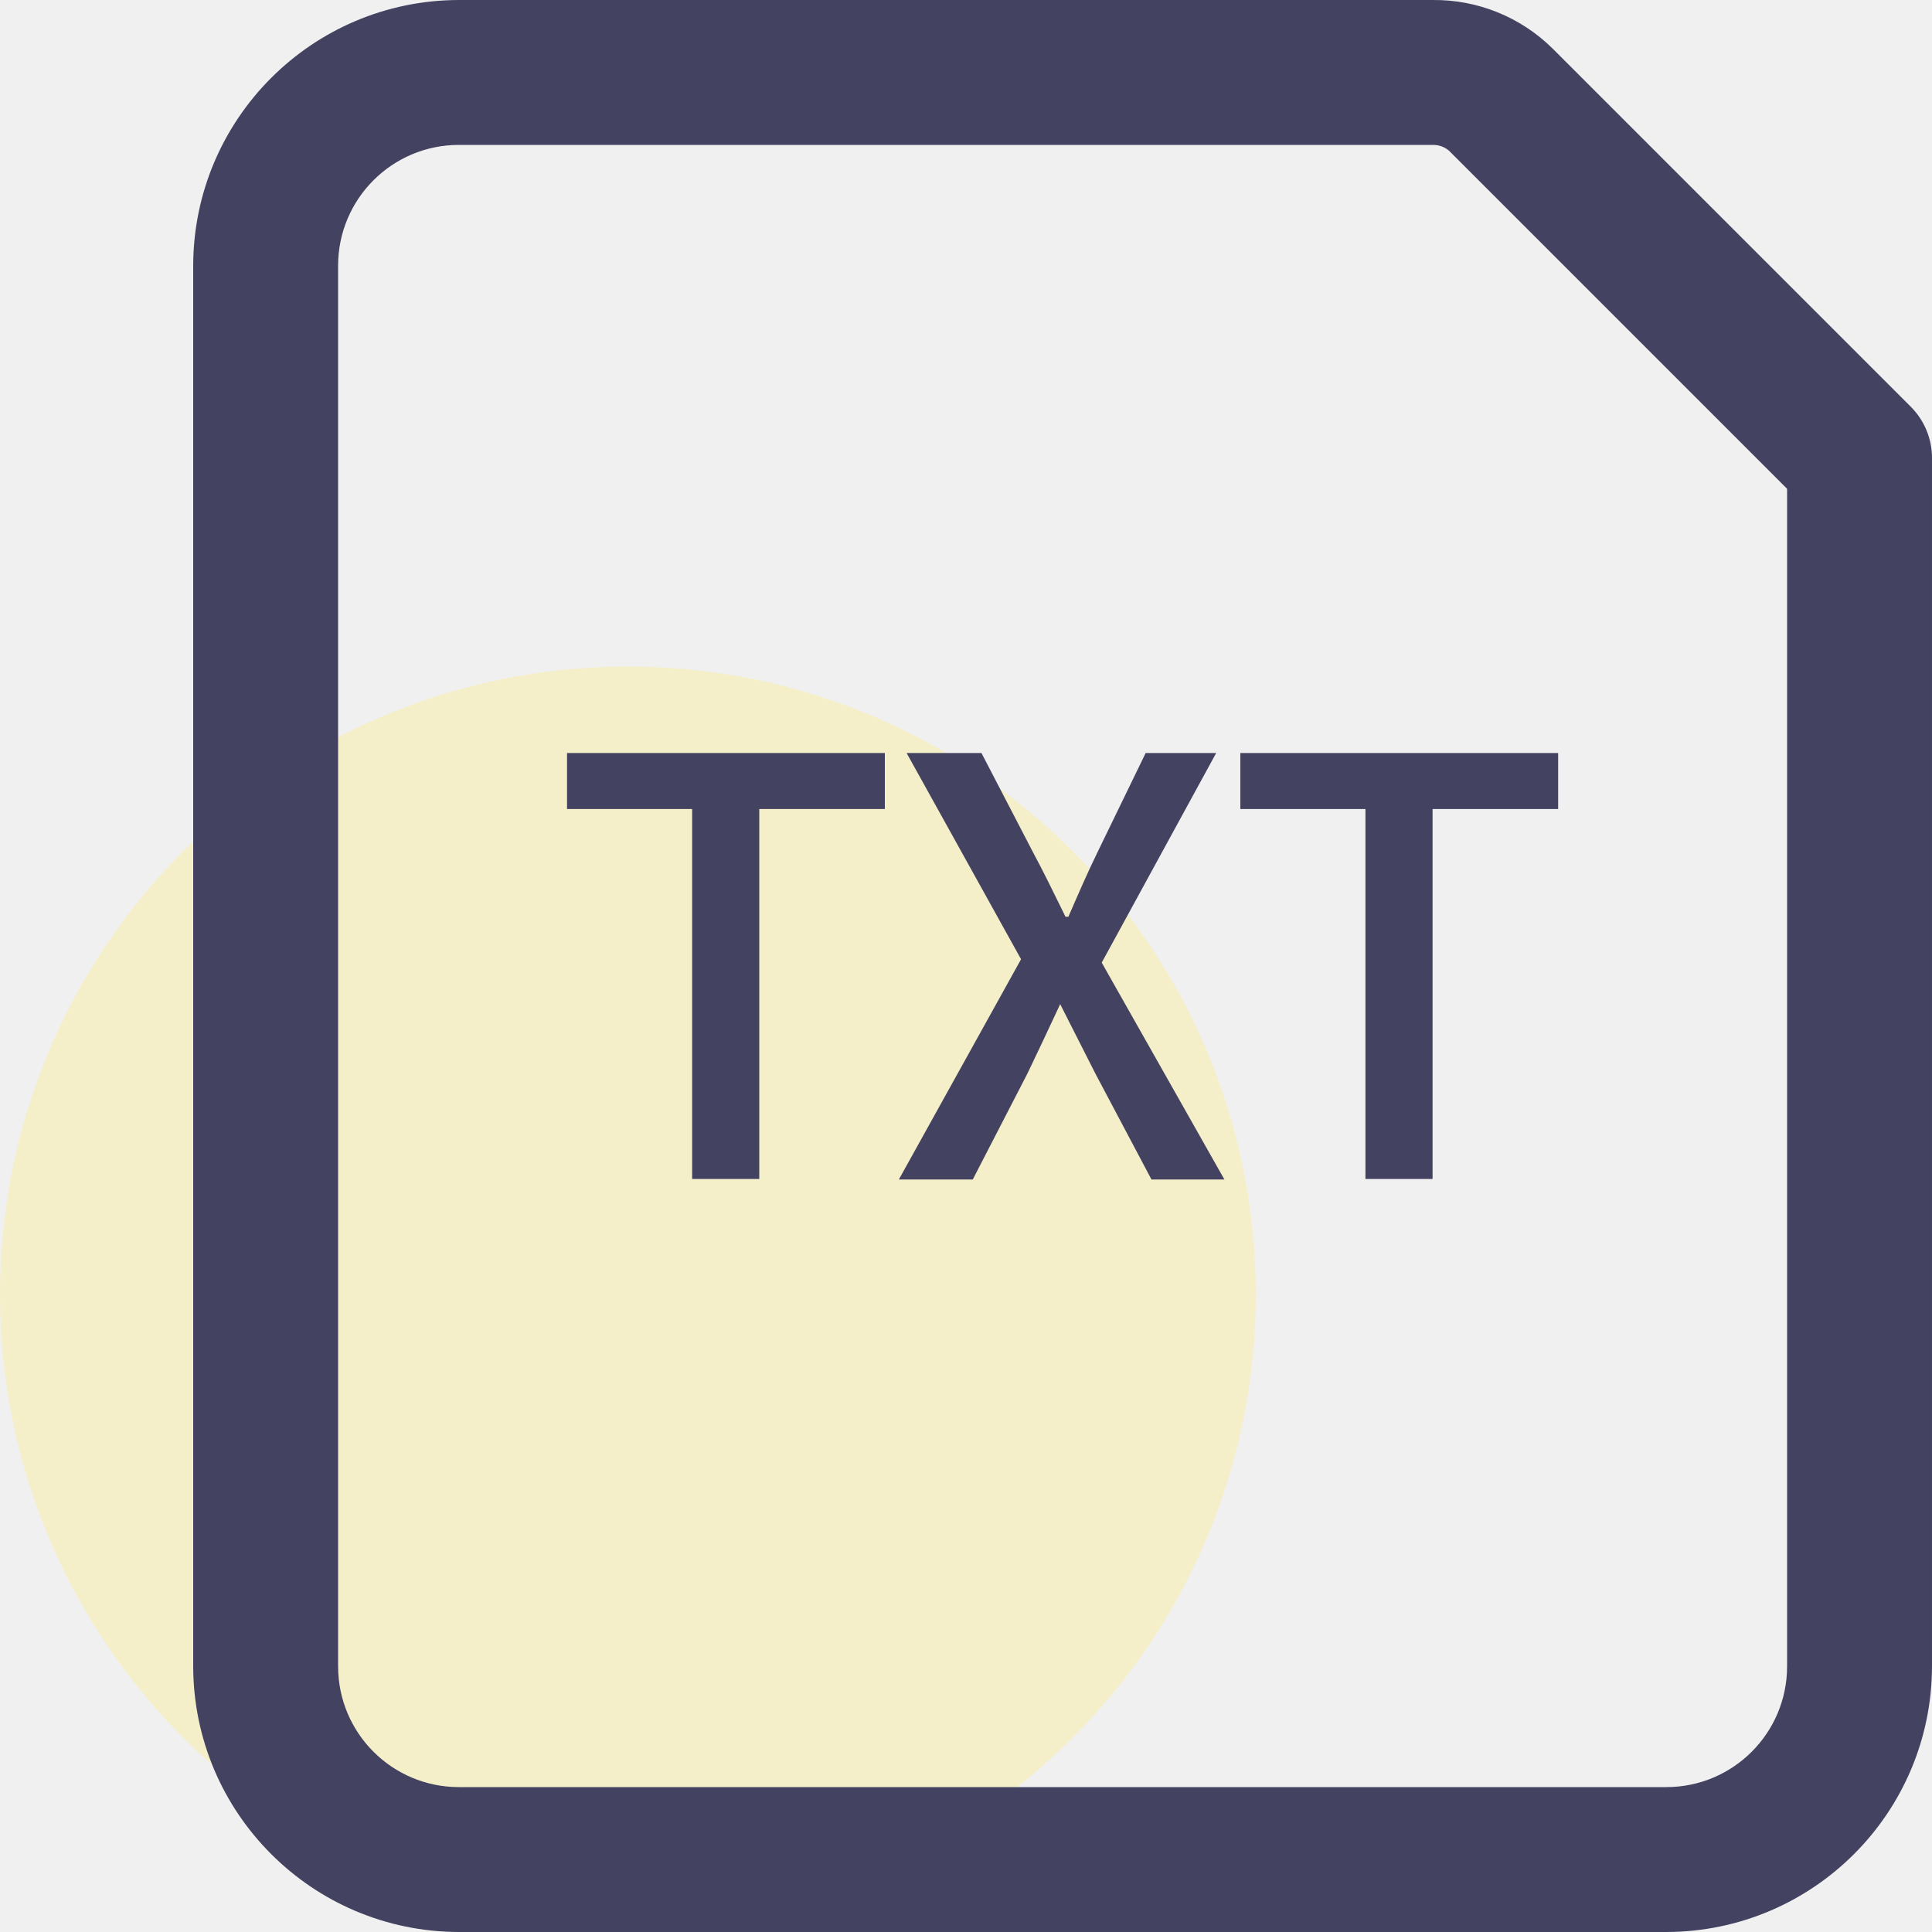
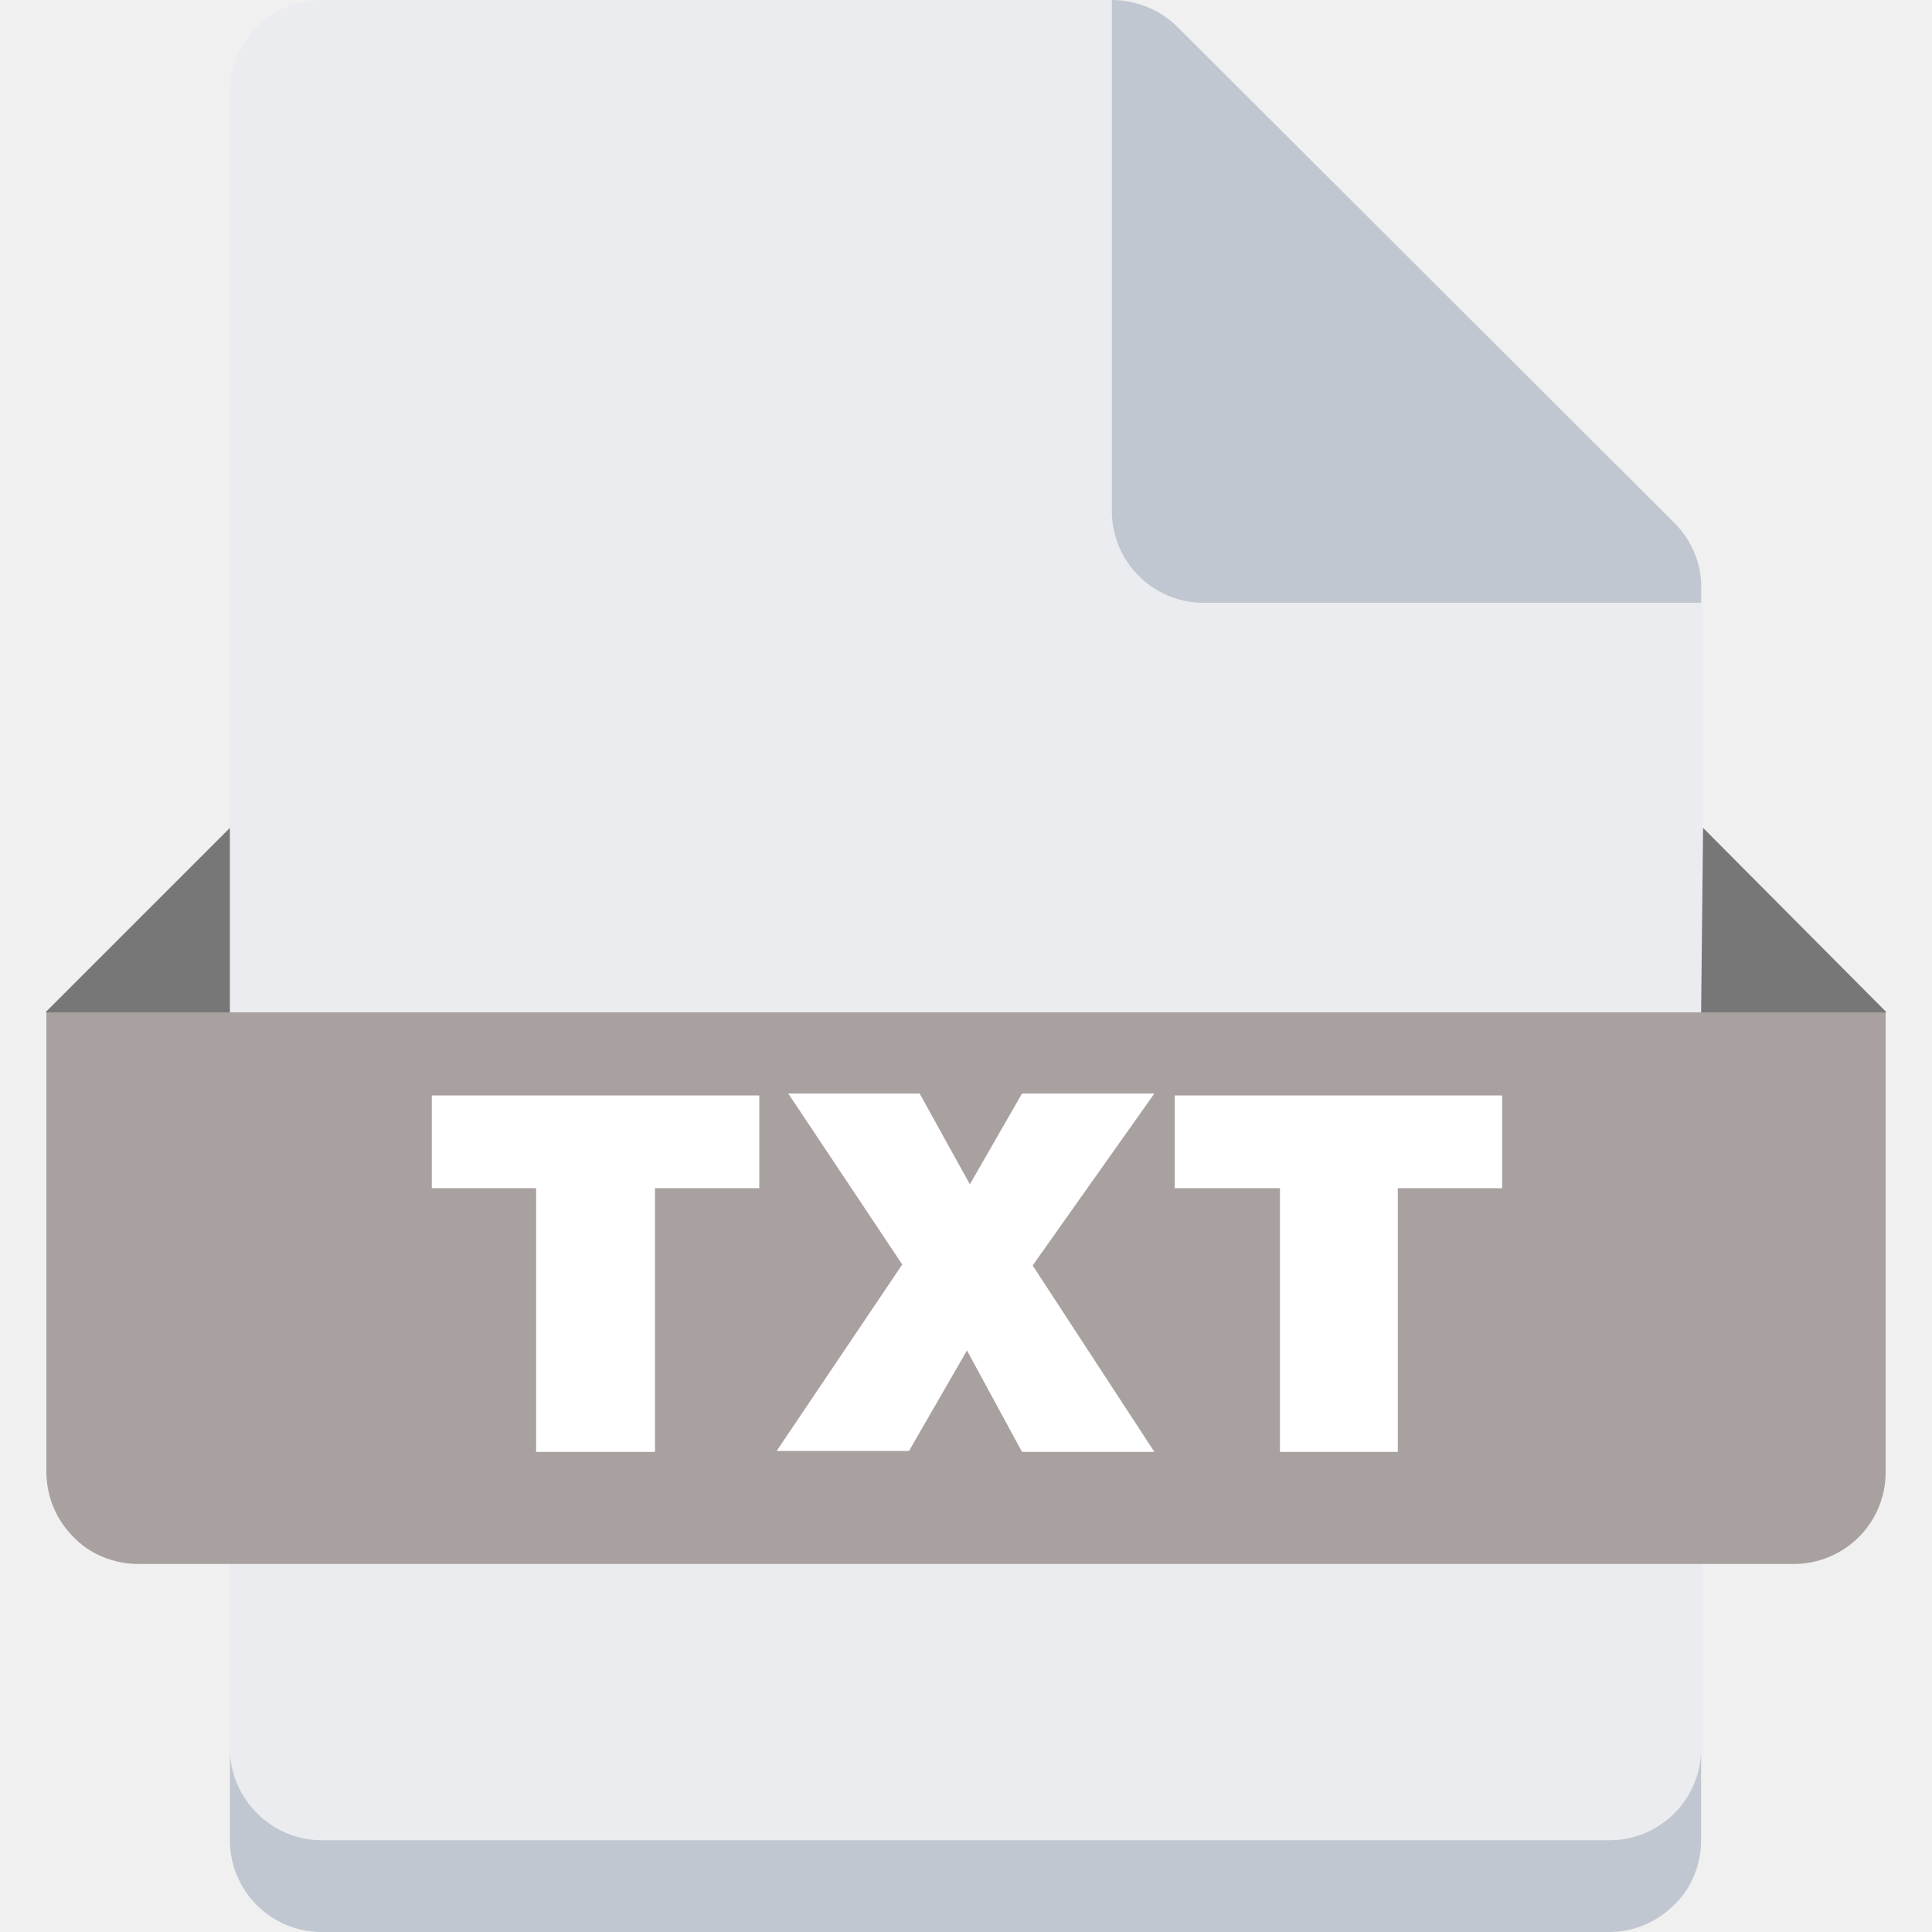
<svg xmlns="http://www.w3.org/2000/svg" viewBox="0 0 1024 1024" width="20" height="20">
-   <path d="M0 686.081a332.799 332.799 0 1 0 665.598 0 332.799 332.799 0 1 0-665.598 0z" fill="#F4EFC9" />
-   <path d="M883.197 1024H243.2a141.056 141.056 0 0 1-140.8-140.8V140.803A141.056 141.056 0 0 1 243.2.003h516.35a89.088 89.088 0 0 1 63.233 25.6l189.695 189.695a38.4 38.4 0 0 1 11.52 27.904V883.2a141.056 141.056 0 0 1-140.8 140.8zM243.2 76.803a64 64 0 0 0-64 64V883.2a64 64 0 0 0 64 64h639.998a64 64 0 0 0 64-64V259.074l-179.2-179.2a12.8 12.8 0 0 0-8.447-3.071z" fill="#434260" />
-   <path d="M366.847 428.802h-66.304v-29.696h168.448v29.696h-66.56v196.095h-35.584zm174.335 79.616l-60.671-109.312h39.68l27.391 52.736c5.632 10.496 10.496 20.48 17.152 34.048h1.536c5.888-13.568 10.24-23.552 15.36-34.048l25.6-52.736h37.376L583.934 510.21l65.024 114.943h-38.656l-29.696-56.064-18.688-36.864c-6.4 13.824-12.032 25.6-17.408 36.864l-28.928 56.064h-39.167zm182.528-79.616h-66.304v-29.696h168.448v29.696h-66.56v196.095H723.71z" fill="#434260" />
+   <path d="M901.632 926.72c0 12.8-5.12 25.088-14.336 34.304-9.216 9.216-21.504 14.336-34.304 14.336H170.496c-12.8 0-25.6-5.12-34.304-14.336-9.216-9.216-14.336-21.504-14.336-34.304V48.64c0-12.8 5.12-25.6 14.336-34.304C144.896 5.12 157.696 0 170.496 0h418.816c12.8 0 25.6 5.12 34.816 14.336l263.68 263.68c9.216 9.216 14.336 21.504 14.336 34.816V926.72z" fill="#EBECF0" />
+   <path d="M901.632 926.72v48.64c0 12.8-5.12 25.6-14.336 34.304-9.216 9.216-21.504 14.336-34.304 14.336H170.496c-27.136 0-48.64-22.016-48.64-48.64v-48.64c0 12.8 5.12 25.088 14.336 34.304 9.216 9.216 21.504 14.336 34.304 14.336h682.496c27.136 0 48.64-22.016 48.64-48.64z" fill="#C1C7D0" />
+   <path d="M24.064 536.576h975.36v243.712c0 27.136-22.016 48.64-48.64 48.64H73.216c-12.8 0-25.6-5.12-34.304-14.336-9.216-9.216-14.336-21.504-14.336-34.816v-243.2z" fill="#A8A1A0" />
+   <path d="M121.856 536.576v-97.792l-97.792 97.792h97.792zm779.776 0l1.024-97.792 97.28 97.792h-98.304z" fill="#777" />
+   <path d="M901.632 312.832v6.656h-263.68c-27.136 0-48.64-22.016-48.64-48.64V0c12.8 0 25.6 5.12 34.816 14.336l264.192 263.68c8.704 9.216 13.824 21.504 13.312 34.816z" fill="#C1C7D0" />
+   <path d="M228.864 629.76v-49.152h173.568v49.152h-55.296v139.776H284.16V629.76h-55.296zm283.648 86.016l-30.72 53.248h-70.144l66.56-98.816-60.416-90.624h69.632l26.624 48.128 27.648-48.128h70.144l-64.512 91.136 64.512 98.816h-70.144l-29.184-53.76zm110.08-86.016v-49.152H796.16v49.152h-55.296v139.776H678.4V629.76h-55.808z" fill="#FFF" />
</svg>
